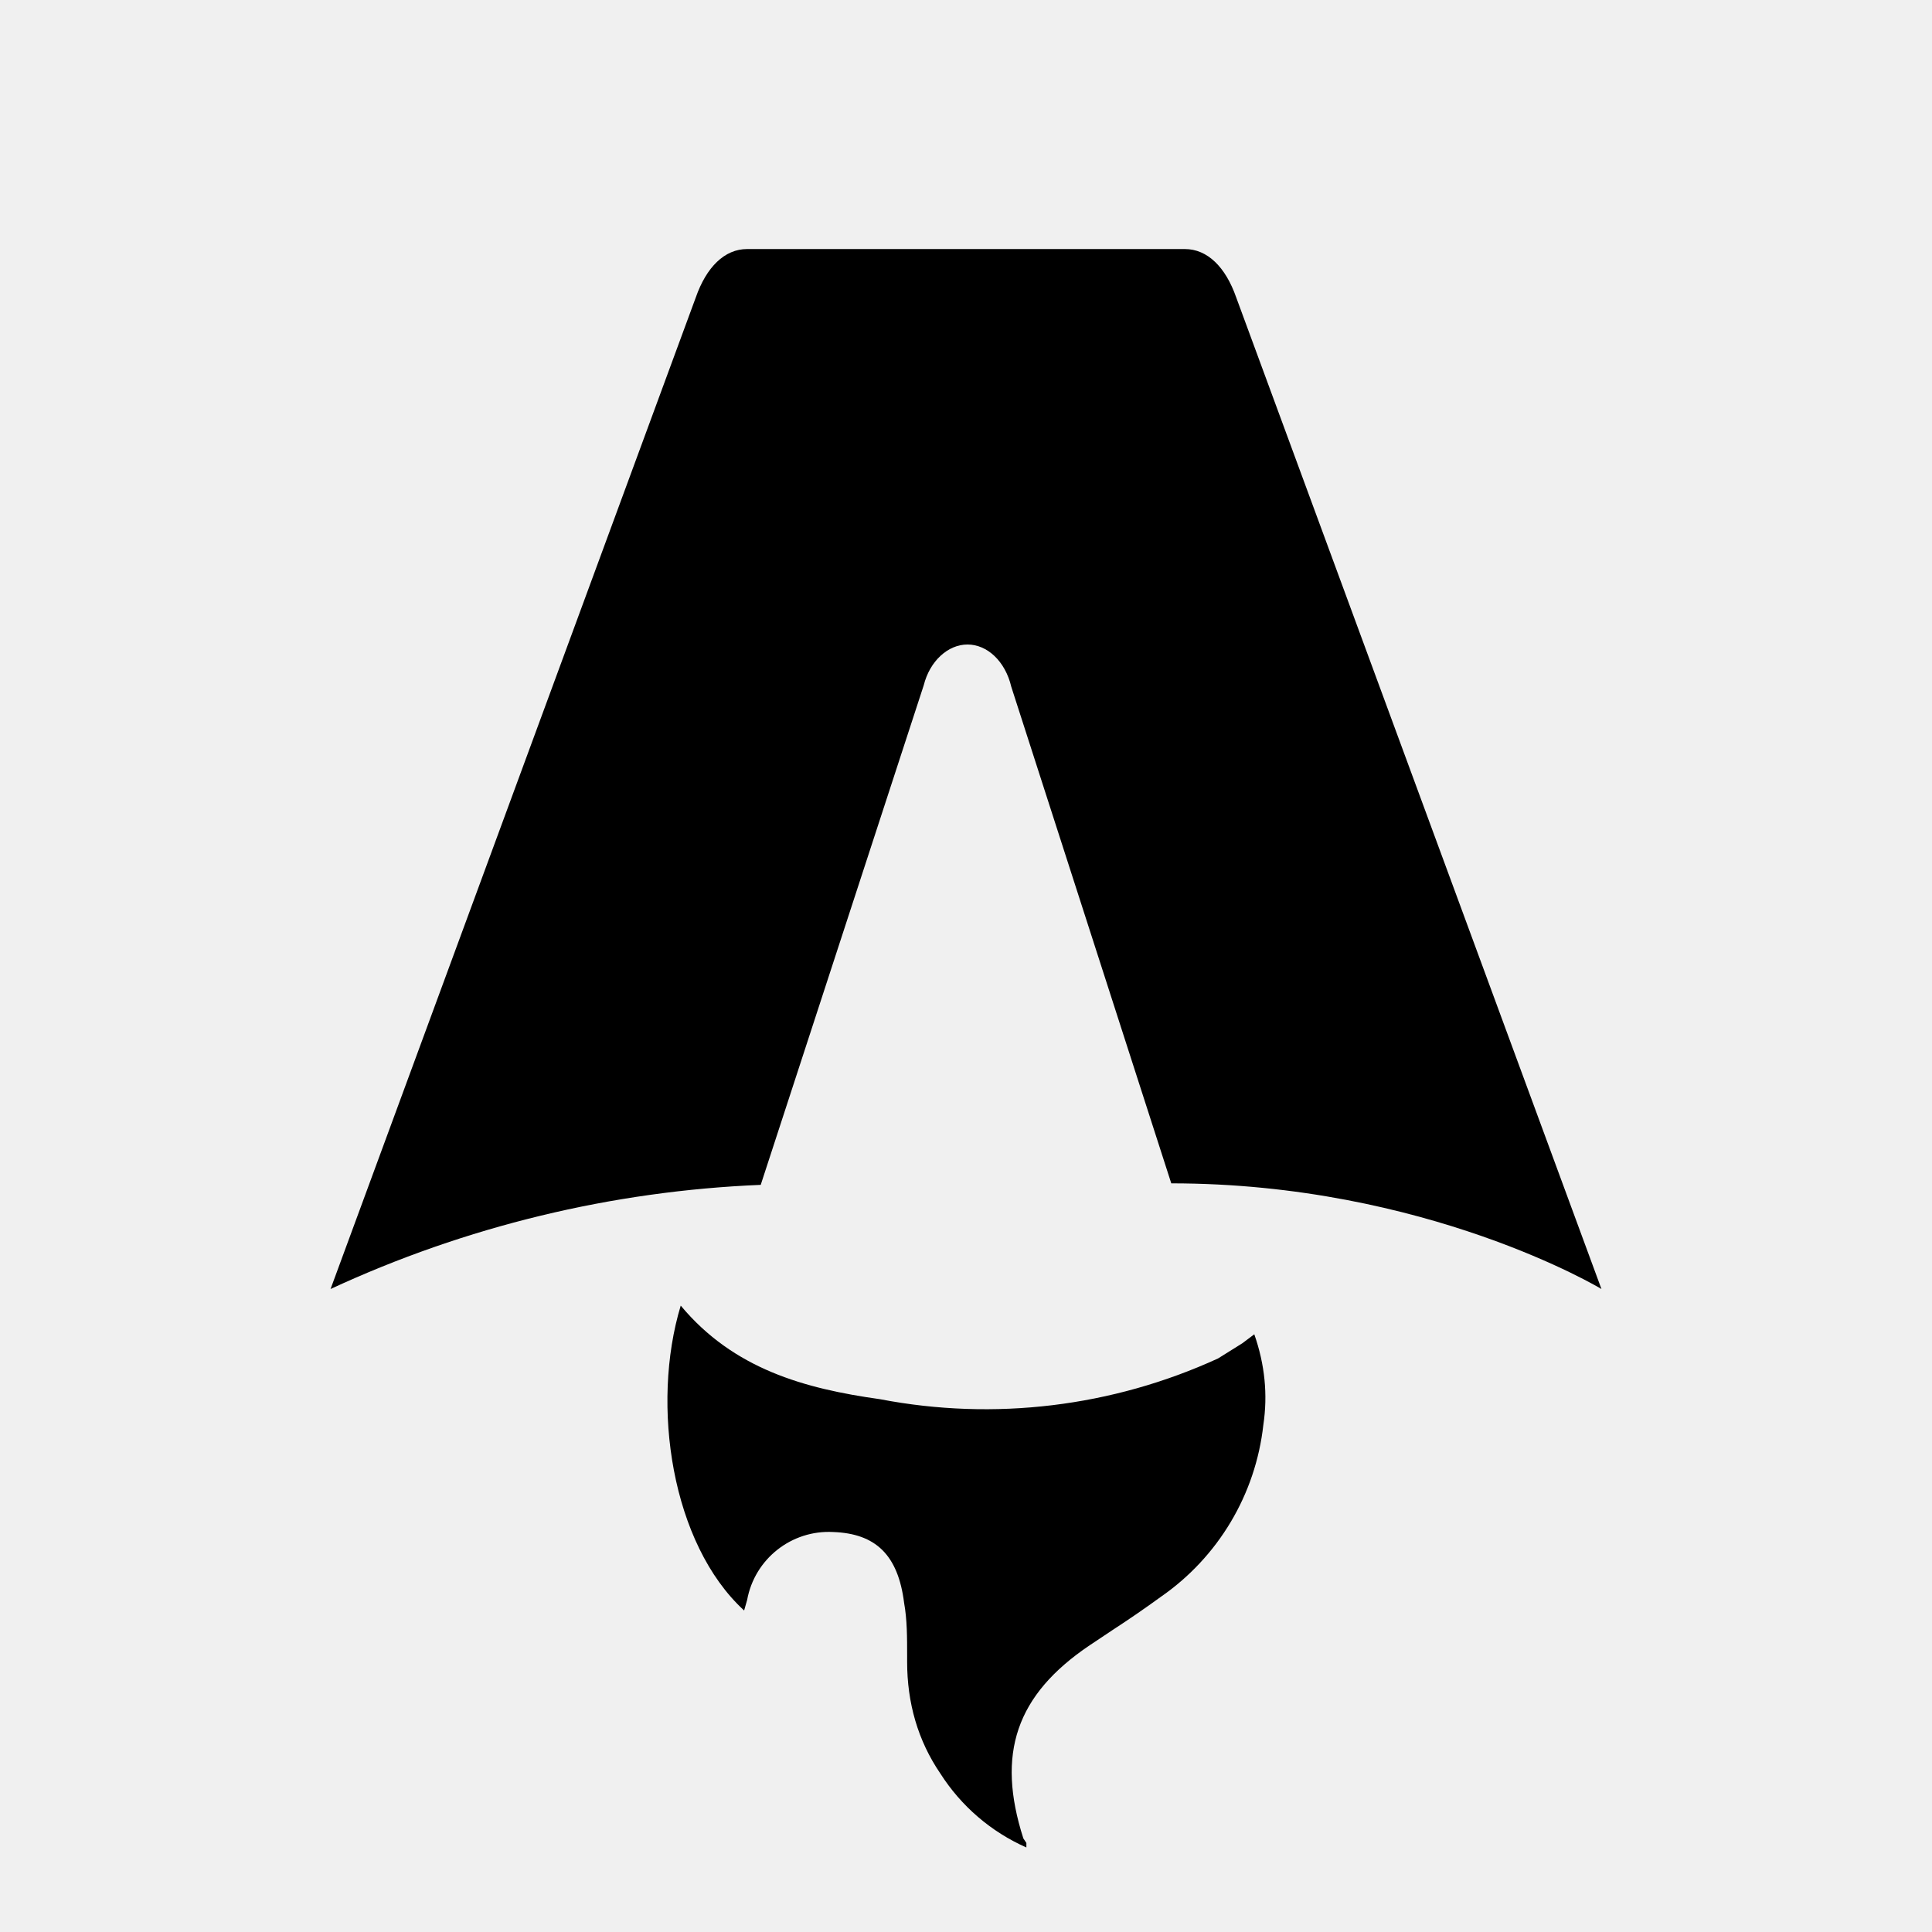
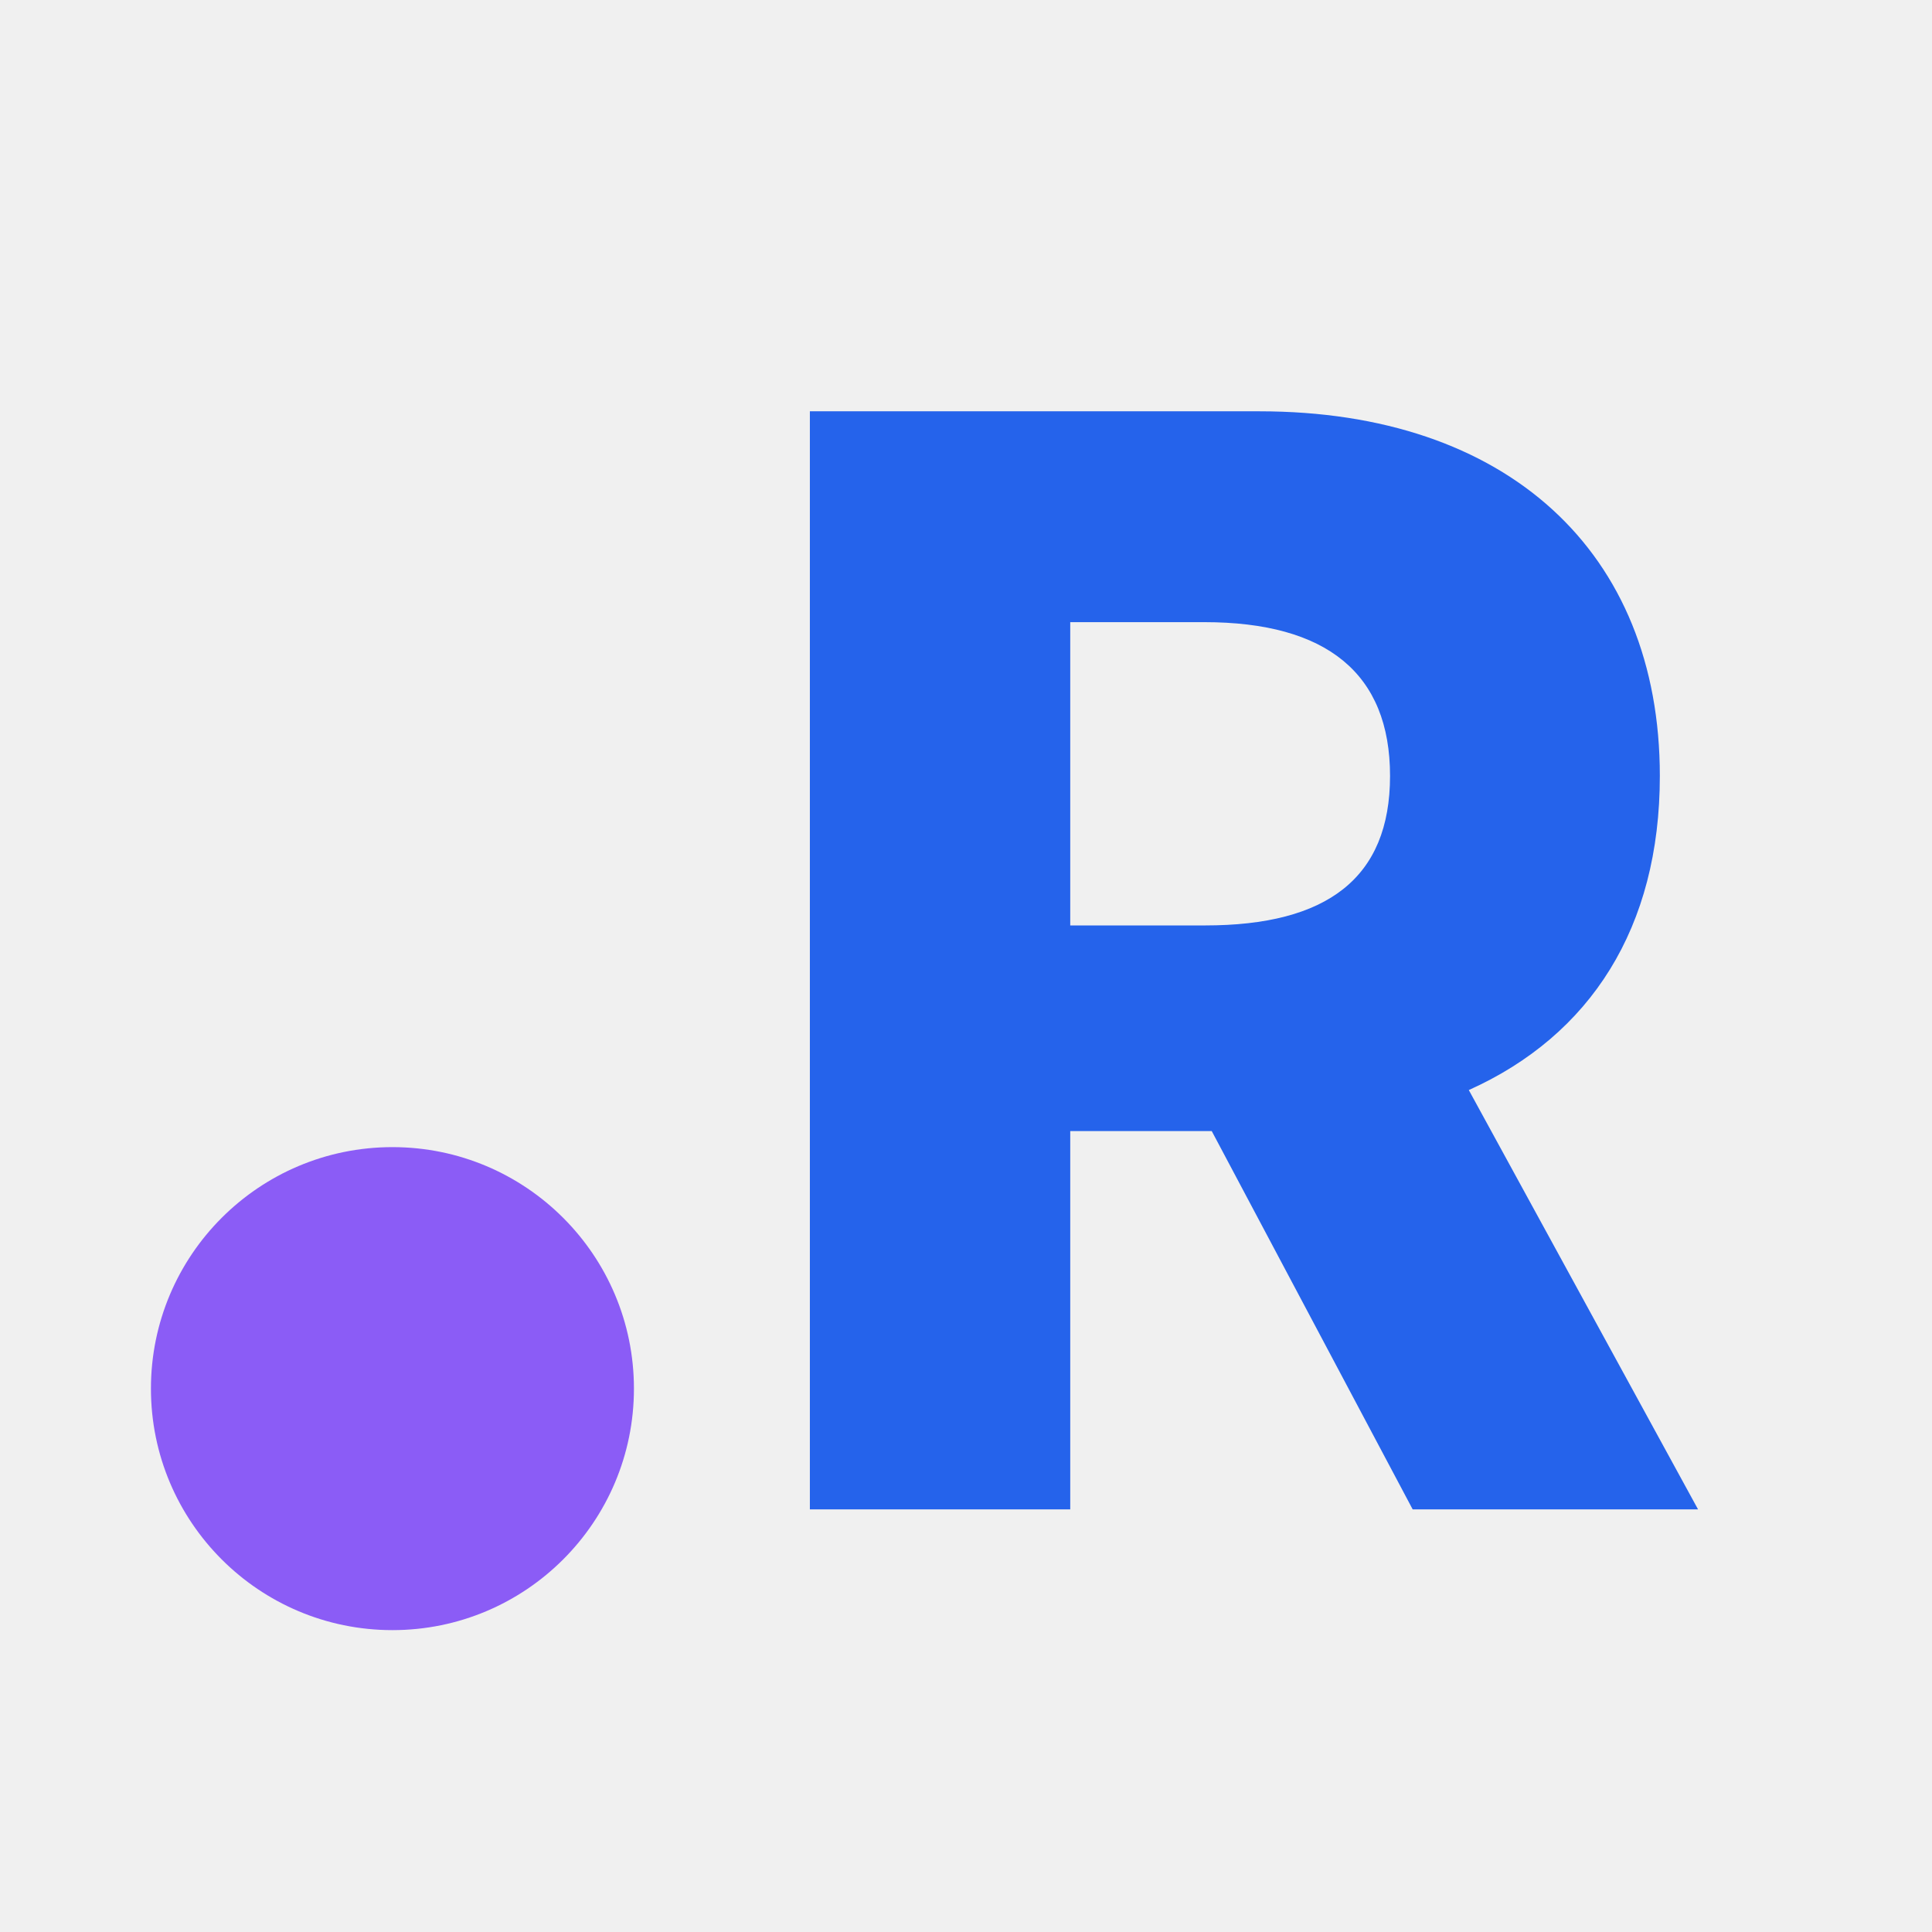
- <svg xmlns="http://www.w3.org/2000/svg" fill="none" viewBox="0 0 128 128">
-   <path d="M50.4 78.5a75.1 75.1 0 0 0-28.5 6.9l24.2-65.7c.7-2 1.9-3.2 3.4-3.2h29c1.5 0 2.7 1.2 3.4 3.2l24.2 65.7s-11.6-7-28.5-7L67 45.5c-.4-1.7-1.6-2.8-2.9-2.8-1.3 0-2.5 1.1-2.9 2.7L50.4 78.5Zm-1.1 28.2Zm-4.2-20.2c-2 6.6-.6 15.8 4.2 20.2a17.5 17.5 0 0 1 .2-.7 5.5 5.5 0 0 1 5.7-4.5c2.8.1 4.3 1.5 4.7 4.7.2 1.1.2 2.3.2 3.5v.4c0 2.7.7 5.2 2.2 7.4a13 13 0 0 0 5.7 4.9v-.3l-.2-.3c-1.8-5.6-.5-9.5 4.4-12.8l1.5-1a73 73 0 0 0 3.2-2.2 16 16 0 0 0 6.8-11.4c.3-2 .1-4-.6-6l-.8.6-1.6 1a37 37 0 0 1-22.4 2.7c-5-.7-9.7-2-13.2-6.2Z" />
-   <style>
-         path { fill: #000; }
-         @media (prefers-color-scheme: dark) {
-             path { fill: #FFF; }
-         }
-     </style>
+ <svg xmlns="http://www.w3.org/2000/svg" viewBox="0 0 64 64">
+   <circle cx="13" cy="46" r="8" fill="#8B5CF6" />
+   <text x="24" y="50" font-family="Inter, -apple-system, system-ui, sans-serif" font-weight="800" font-size="50" fill="#2563EB" letter-spacing="-2">R</text>
</svg>
